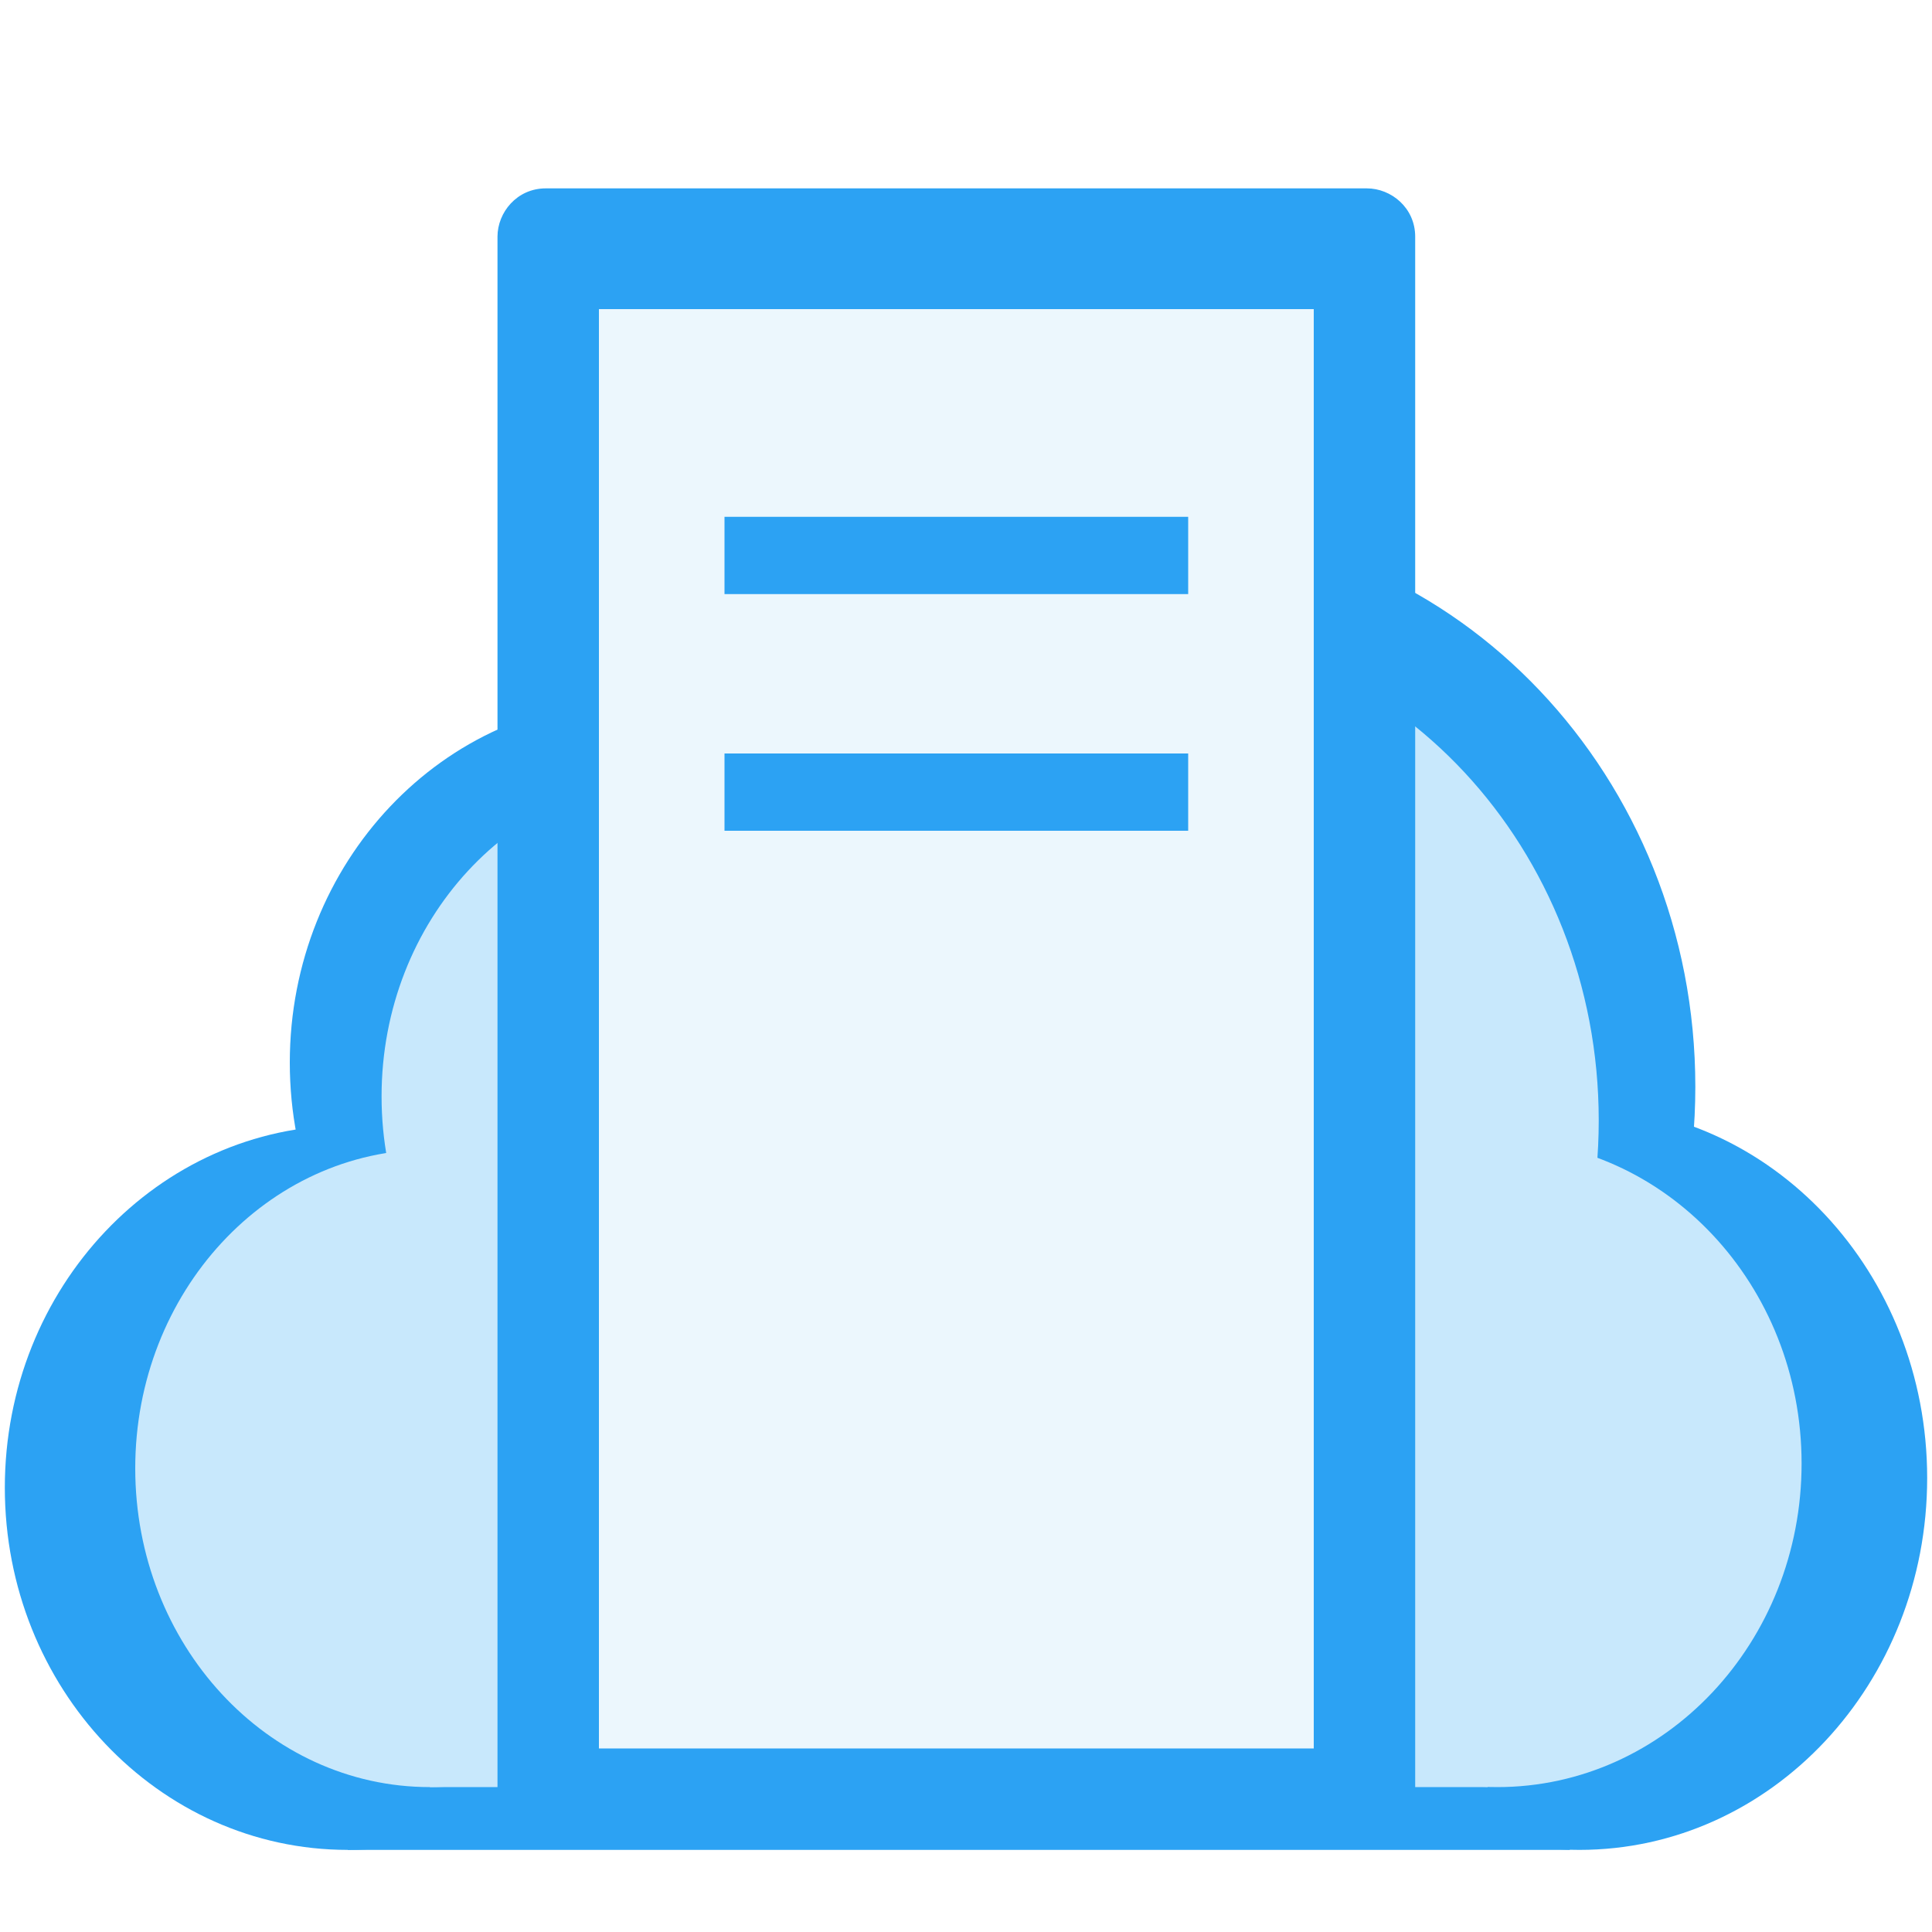
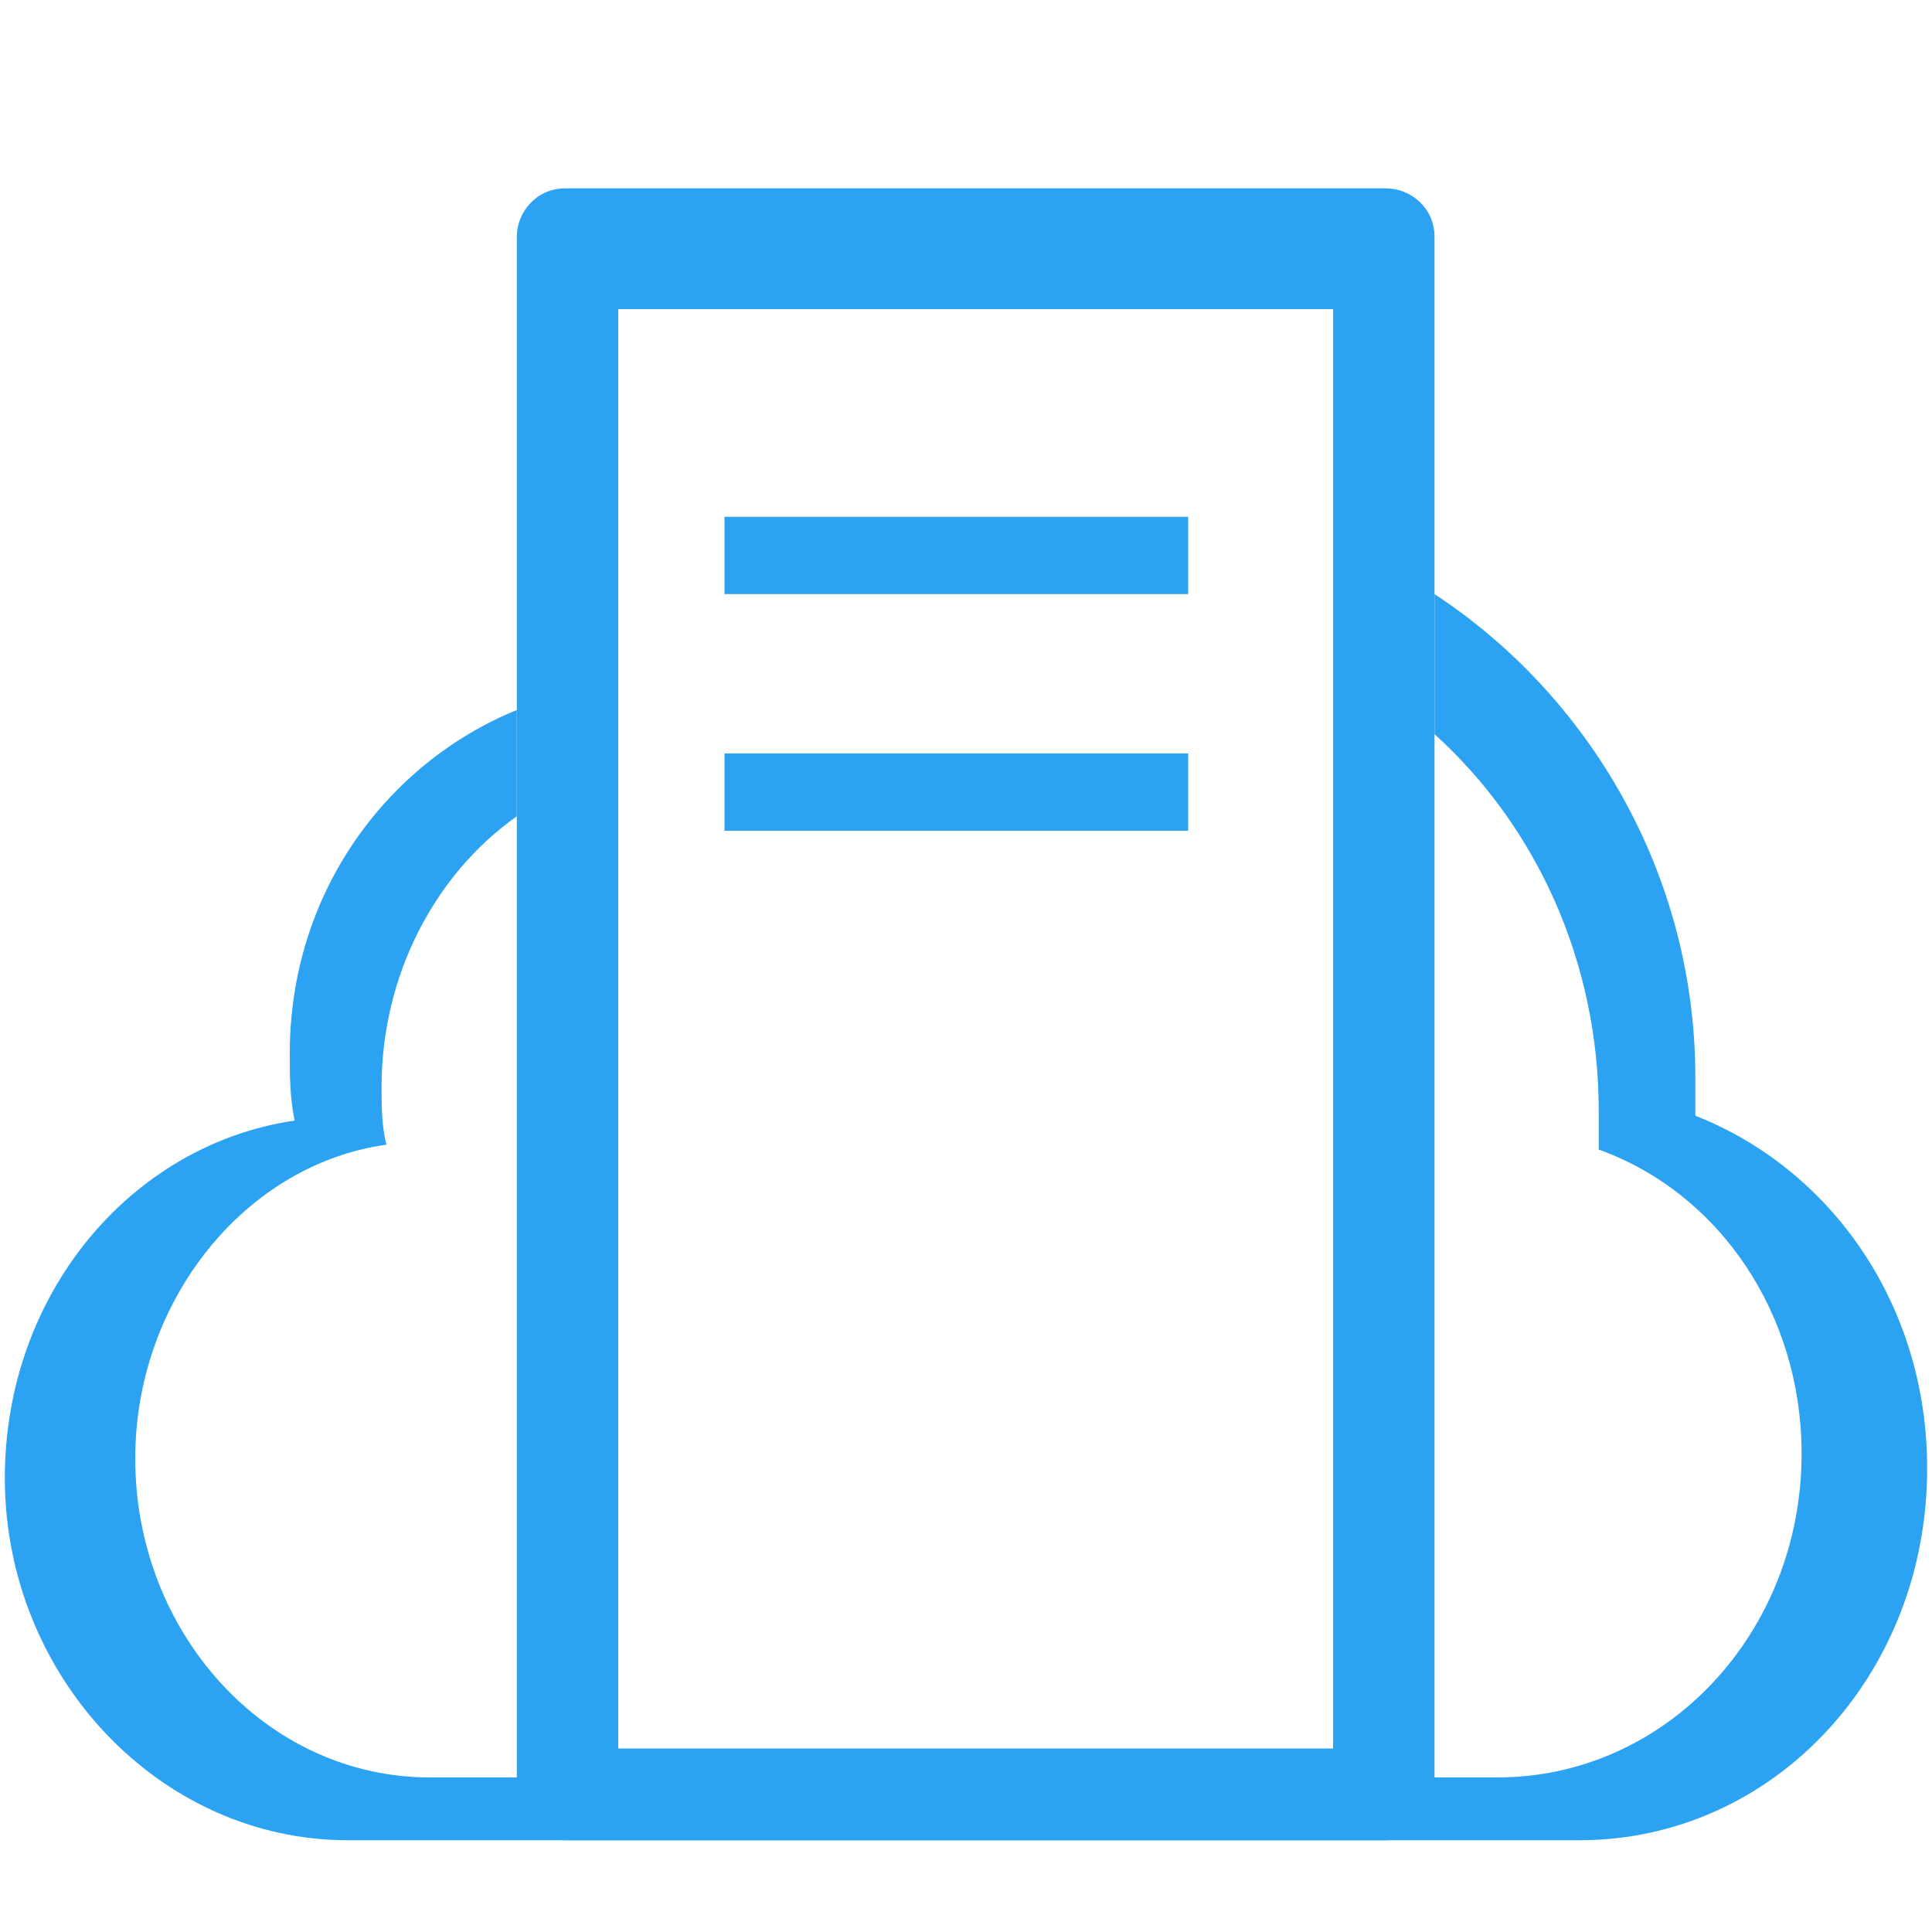
<svg xmlns="http://www.w3.org/2000/svg" version="1.1" id="图层_1" x="0px" y="0px" viewBox="0 0 40 40" style="enable-background:new 0 0 40 40;" xml:space="preserve">
  <style type="text/css">
	.st0{fill:#2CA2F3;}
- 	.st1{fill:#C8E8FC;}
- 	.st2{fill:#ECF7FD;}
</style>
-   <g id="XMLID_119_">
-     <ellipse id="XMLID_111_" class="st0" cx="7.2" cy="30.8" rx="7.1" ry="7.5" />
-     <ellipse id="XMLID_118_" class="st0" cx="13.1" cy="22" rx="7.1" ry="7.5" />
-     <ellipse id="XMLID_116_" class="st0" cx="24.1" cy="22.5" rx="11" ry="11.6" />
-     <ellipse id="XMLID_121_" class="st0" cx="32.7" cy="30.6" rx="7.2" ry="7.7" />
-     <rect id="XMLID_123_" x="7.2" y="26.1" class="st0" width="25.3" height="12.2" />
-   </g>
-   <g id="XMLID_16_">
-     <g id="XMLID_76_">
-       <g id="XMLID_82_">
-         <ellipse id="XMLID_83_" class="st1" cx="8.9" cy="30.4" rx="6.1" ry="6.6" />
-       </g>
-       <g id="XMLID_80_">
-         <ellipse id="XMLID_81_" class="st1" cx="14" cy="22.7" rx="6.1" ry="6.6" />
-       </g>
-       <ellipse id="XMLID_79_" class="st1" cx="23.6" cy="23.2" rx="9.5" ry="10.2" />
-       <ellipse id="XMLID_78_" class="st1" cx="31" cy="30.3" rx="6.3" ry="6.7" />
-       <rect id="XMLID_77_" x="8.9" y="26.3" class="st1" width="21.9" height="10.7" />
+   <g>
+     <g>
+       <path class="st0" d="M35.1,23.1c0-0.3,0-0.6,0-0.8c0-4.2-2.2-7.9-5.4-10v2.9c2.1,1.9,3.4,4.7,3.4,7.8c0,0.3,0,0.5,0,0.8    c2.5,0.9,4.2,3.4,4.2,6.3c0,3.7-2.8,6.7-6.3,6.7c-0.1,0-0.1,0-0.2,0v0H8.9c-3.4,0-6.1-3-6.1-6.6c0-3.3,2.3-6.1,5.2-6.5    c-0.1-0.4-0.1-0.8-0.1-1.2c0-2.3,1.1-4.4,2.8-5.6v-2.2C8,15.8,6,18.5,6,21.8c0,0.5,0,0.9,0.1,1.4c-3.4,0.5-6,3.6-6,7.4    c0,4.1,3.2,7.5,7.1,7.5h25.3v0c0.1,0,0.1,0,0.2,0c4,0,7.2-3.4,7.2-7.7C39.9,27,37.9,24.2,35.1,23.1z" />
    </g>
  </g>
-   <path id="XMLID_155_" class="st0" d="M28.3,38.1h-17c-0.5,0-1-0.4-1-1V4.9c0-0.5,0.4-1,1-1h17c0.5,0,1,0.4,1,1v32.3  C29.3,37.7,28.8,38.1,28.3,38.1z" />
-   <rect id="XMLID_109_" x="12.4" y="6.4" class="st2" width="14.8" height="29.8" />
+   <g>
+     <g>
+       <path class="st0" d="M28.7,3.9h-17c-0.6,0-1,0.5-1,1v32.2c0,0.6,0.5,1,1,1h17c0.5,0,1-0.4,1-0.9V4.9C29.7,4.3,29.2,3.9,28.7,3.9z     M27.6,36.2H12.8V6.4h14.8V36.2z" />
+     </g>
+   </g>
  <rect id="XMLID_137_" x="15" y="10.7" class="st0" width="9.6" height="1.6" />
  <rect id="XMLID_140_" x="15" y="15.6" class="st0" width="9.6" height="1.6" />
</svg>
